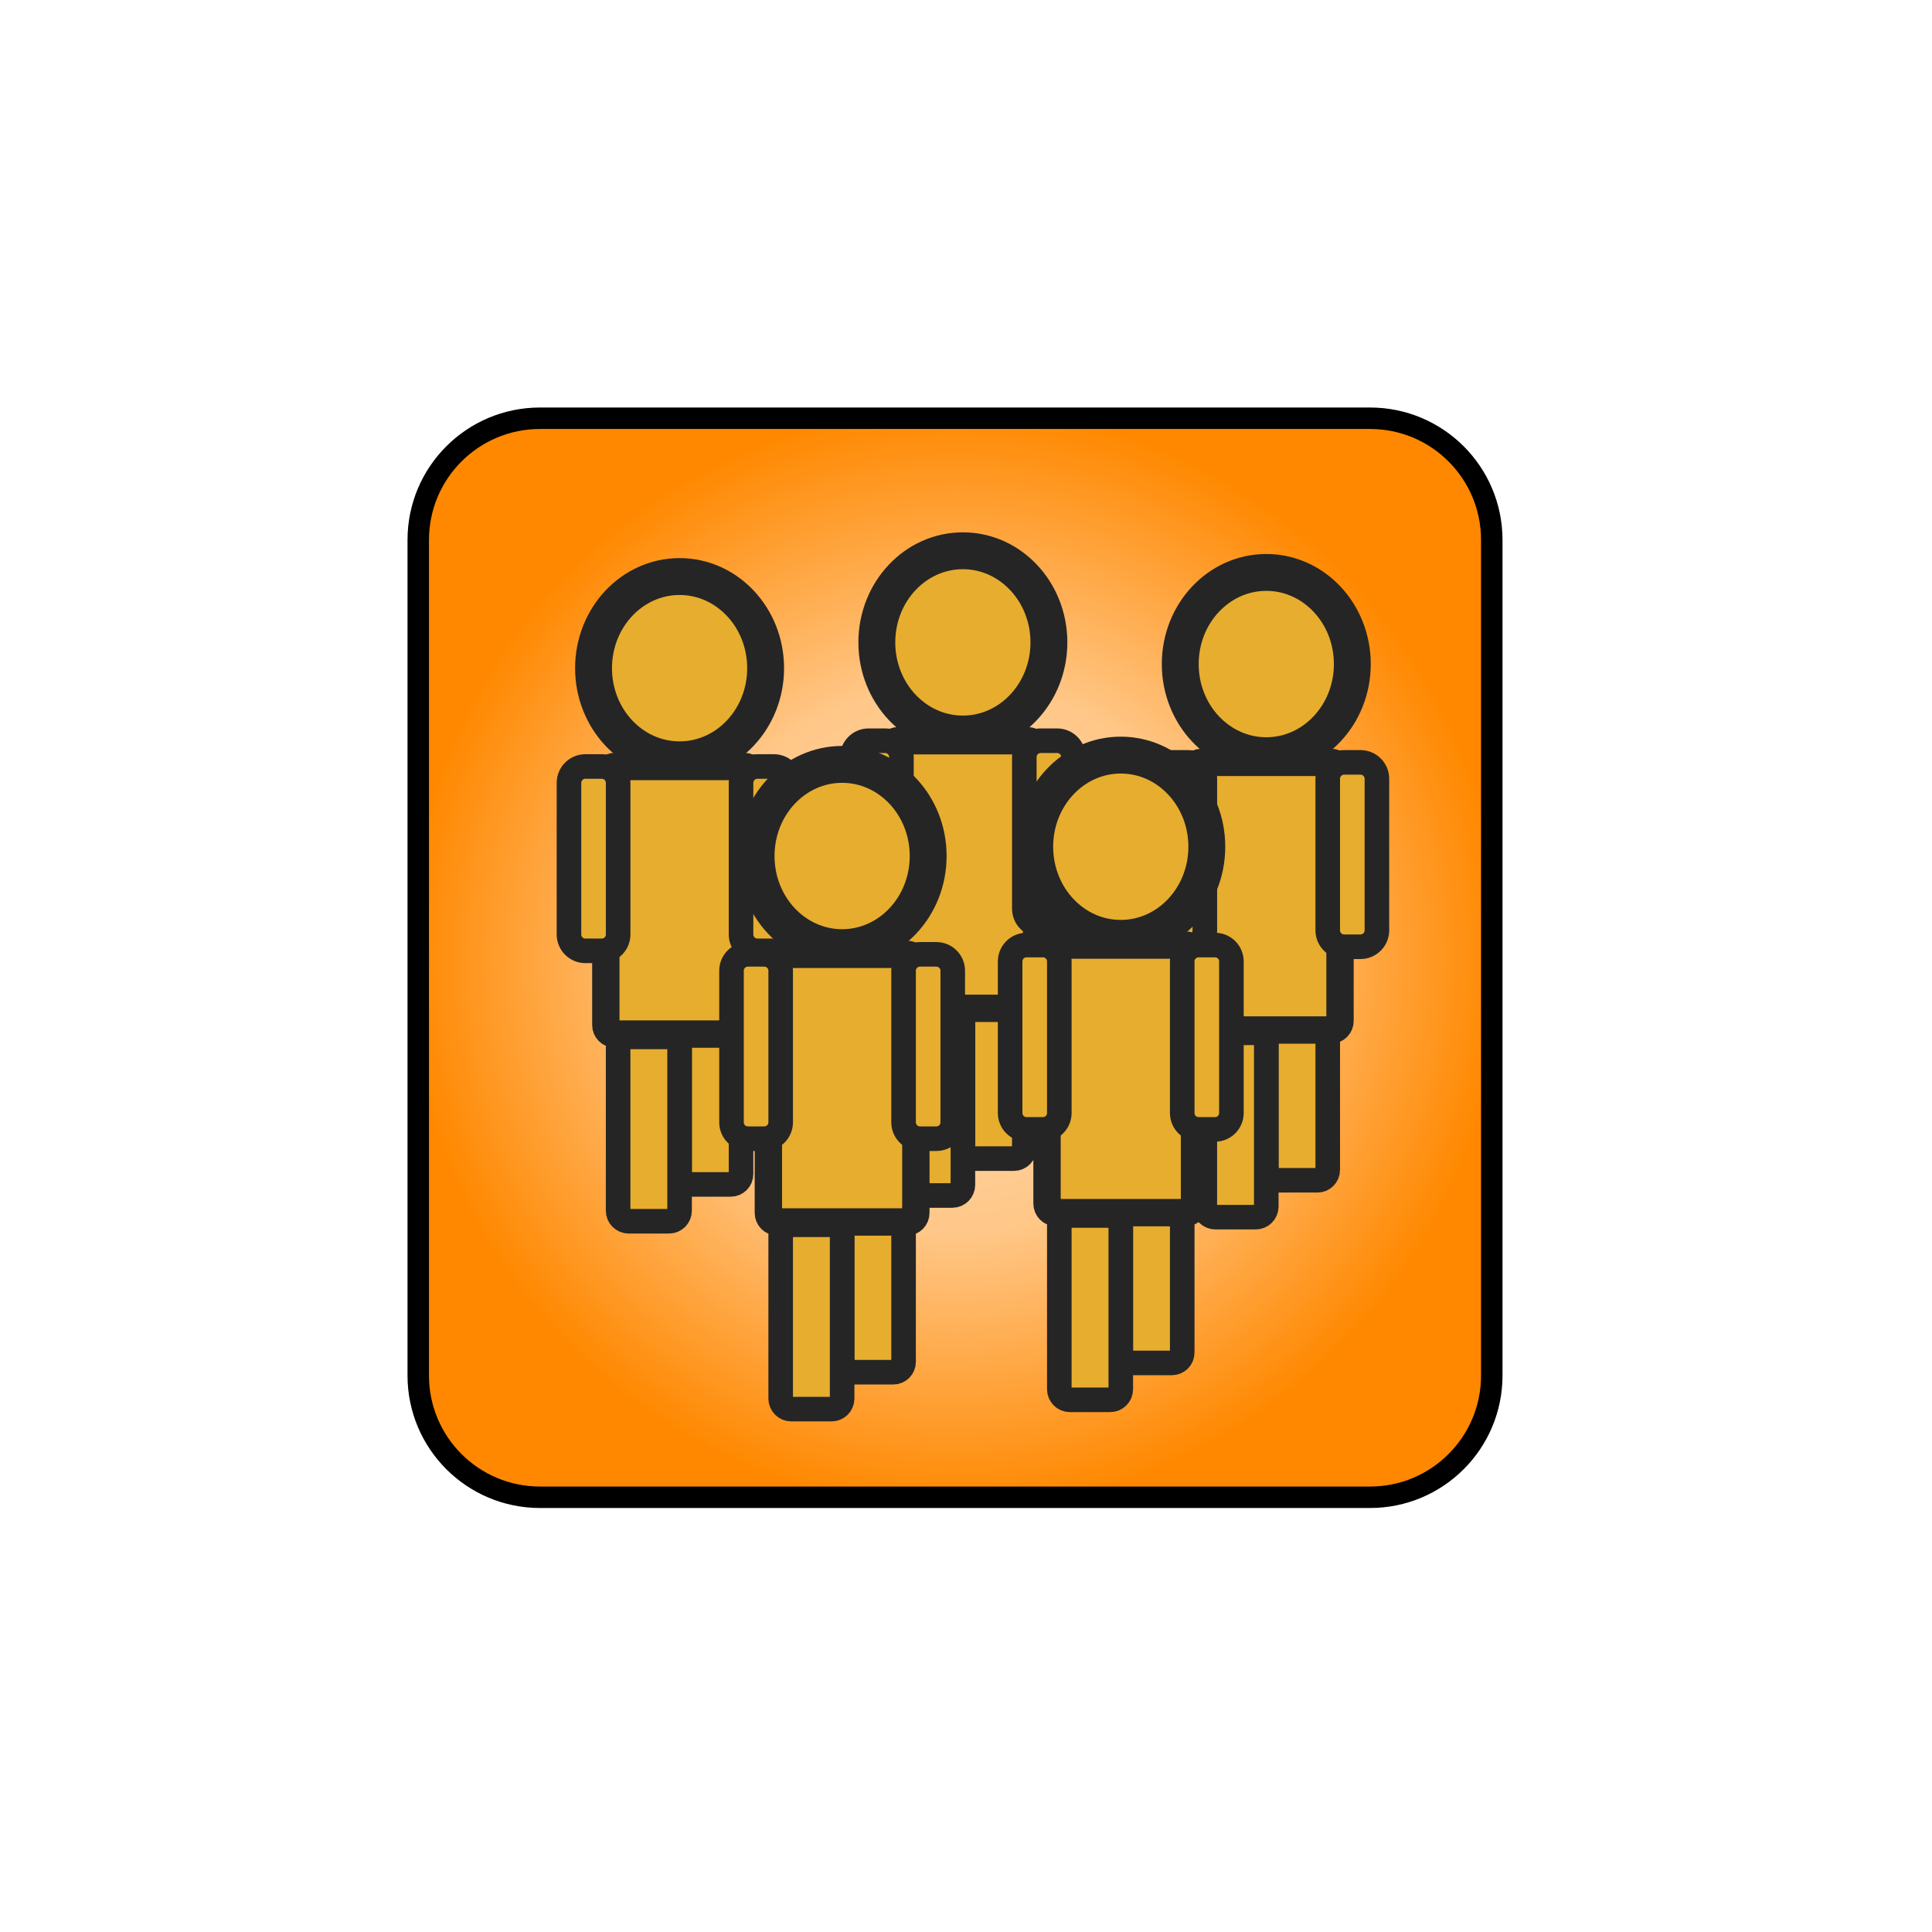
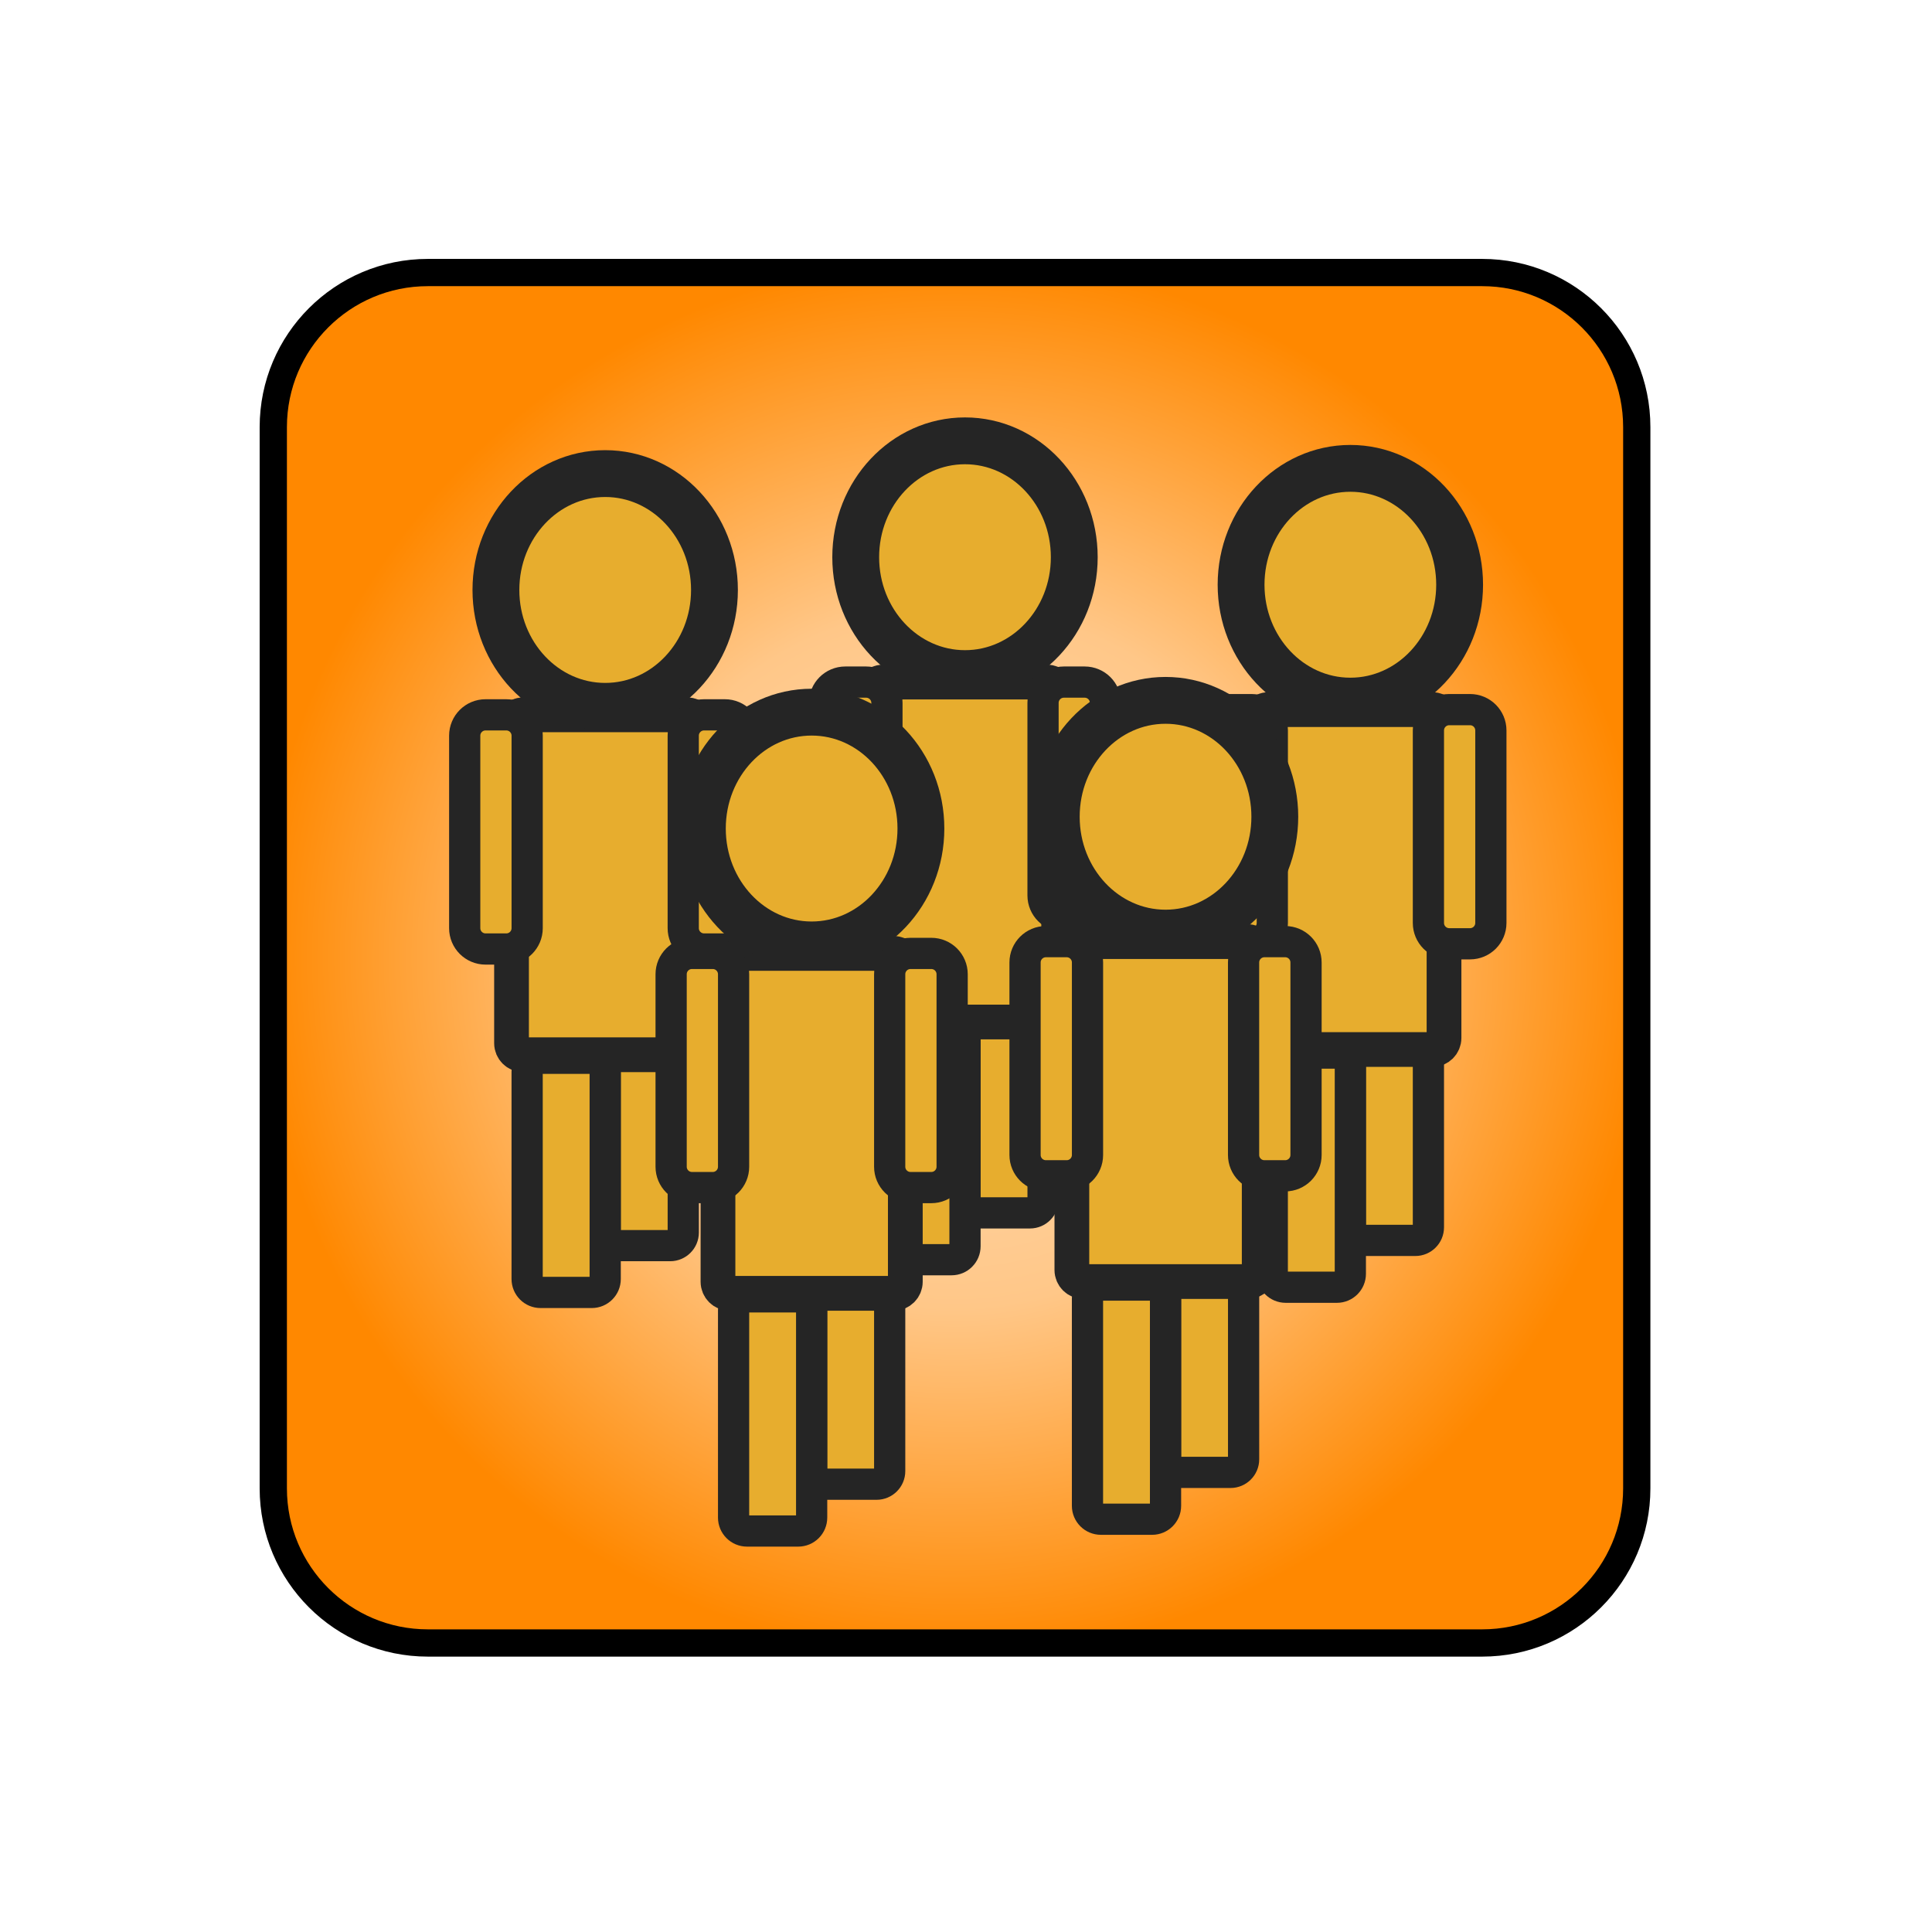
<svg xmlns="http://www.w3.org/2000/svg" xmlns:xlink="http://www.w3.org/1999/xlink" width="64px" height="64px" id="svg2985" version="1.1">
  <defs id="defs2987">
    <linearGradient id="linearGradient3815">
      <stop style="stop-color:#ffddb8;stop-opacity:1;" offset="0" id="stop3817" />
      <stop id="stop3823" offset="0.5" style="stop-color:#ffc788;stop-opacity:1;" />
      <stop style="stop-color:#ff8800;stop-opacity:1;" offset="1" id="stop3819" />
    </linearGradient>
-     <radialGradient xlink:href="#linearGradient3815" id="radialGradient3821" cx="31.636" cy="31.727" fx="31.636" fy="31.727" r="18.136" gradientTransform="matrix(1,0,0,1.005013,0,-0.1590321)" gradientUnits="userSpaceOnUse" />
+     <radialGradient xlink:href="#linearGradient3815" id="radialGradient3821" cx="31.636" cy="31.727" fx="31.636" fy="31.727" r="18.136" gradientTransform="matrix(1.270085,0,0,1.276451,-8.544495,-8.771032)" gradientUnits="userSpaceOnUse" />
  </defs>
  <g id="layer1">
-     <rect style="fill:url(#radialGradient3821);fill-opacity:1;stroke:#000000;stroke-width:0.711;stroke-linecap:round;stroke-linejoin:round;stroke-miterlimit:4;stroke-opacity:1;stroke-dasharray:none" id="rect3037" width="35.562" height="35.744" x="13.855" y="13.855" ry="4.032" />
-     <rect style="fill:#e7ad2e;fill-opacity:1;stroke:#252525;stroke-width:0.814;stroke-linecap:round;stroke-linejoin:round;stroke-miterlimit:4;stroke-opacity:1;stroke-dasharray:none" id="rect4915" width="2.036" height="6.107" x="22.512" y="33.128" ry="0.342" />
-     <rect style="fill:#e7ad2e;fill-opacity:1;stroke:#252525;stroke-width:0.814;stroke-linecap:round;stroke-linejoin:round;stroke-miterlimit:4;stroke-opacity:1;stroke-dasharray:none" id="rect4909" width="2.036" height="6.107" x="20.476" y="34.349" ry="0.35" />
-     <rect style="fill:#e7ad2e;fill-opacity:1;stroke:#252525;stroke-width:0.906;stroke-linecap:round;stroke-linejoin:round;stroke-miterlimit:4;stroke-opacity:1;stroke-dasharray:none" id="rect4389" width="4.886" height="8.865" x="20.069" y="25.391" ry="0.301" />
-     <rect style="fill:#e7ad2e;fill-opacity:1;stroke:#252525;stroke-width:0.814;stroke-linecap:round;stroke-linejoin:round;stroke-miterlimit:4;stroke-opacity:1;stroke-dasharray:none" id="rect4903" width="6.107" height="1.629" x="25.391" y="18.848" ry="0.543" transform="matrix(0,1,1,0,0,0)" />
-     <rect transform="matrix(0,1,1,0,0,0)" ry="0.543" y="24.548" x="25.391" height="1.629" width="6.107" id="rect3010" style="fill:#e7ad2e;fill-opacity:1;stroke:#252525;stroke-width:0.814;stroke-linecap:round;stroke-linejoin:round;stroke-miterlimit:4;stroke-opacity:1;stroke-dasharray:none" />
-     <path style="fill:#e7ad2e;fill-opacity:1;stroke:#252525;stroke-width:3;stroke-linecap:round;stroke-linejoin:round;stroke-miterlimit:4;stroke-opacity:1;stroke-dasharray:none" id="path4337" d="m 37.091,14.909 a 7,7.455 0 1 1 -14,0 7,7.455 0 1 1 14,0 z" transform="matrix(0.4071635,0,0,0.4071635,10.26012,16.06369)" />
-     <rect style="fill:#e7ad2e;fill-opacity:1;stroke:#252525;stroke-width:0.814;stroke-linecap:round;stroke-linejoin:round;stroke-miterlimit:4;stroke-opacity:1;stroke-dasharray:none" id="rect4915-1" width="2.036" height="6.107" x="31.896" y="32.273" ry="0.342" />
-     <rect style="fill:#e7ad2e;fill-opacity:1;stroke:#252525;stroke-width:0.814;stroke-linecap:round;stroke-linejoin:round;stroke-miterlimit:4;stroke-opacity:1;stroke-dasharray:none" id="rect4909-7" width="2.036" height="6.107" x="29.861" y="33.495" ry="0.35" />
-     <rect style="fill:#e7ad2e;fill-opacity:1;stroke:#252525;stroke-width:0.906;stroke-linecap:round;stroke-linejoin:round;stroke-miterlimit:4;stroke-opacity:1;stroke-dasharray:none" id="rect4389-4" width="4.886" height="8.865" x="29.453" y="24.537" ry="0.301" />
-     <rect style="fill:#e7ad2e;fill-opacity:1;stroke:#252525;stroke-width:0.814;stroke-linecap:round;stroke-linejoin:round;stroke-miterlimit:4;stroke-opacity:1;stroke-dasharray:none" id="rect4903-0" width="6.107" height="1.629" x="24.537" y="28.232" ry="0.543" transform="matrix(0,1,1,0,0,0)" />
-     <rect transform="matrix(0,1,1,0,0,0)" ry="0.543" y="33.932" x="24.537" height="1.629" width="6.107" id="rect3010-9" style="fill:#e7ad2e;fill-opacity:1;stroke:#252525;stroke-width:0.814;stroke-linecap:round;stroke-linejoin:round;stroke-miterlimit:4;stroke-opacity:1;stroke-dasharray:none" />
-     <path style="fill:#e7ad2e;fill-opacity:1;stroke:#252525;stroke-width:3;stroke-linecap:round;stroke-linejoin:round;stroke-miterlimit:4;stroke-opacity:1;stroke-dasharray:none" id="path4337-4" d="m 37.091,14.909 a 7,7.455 0 1 1 -14,0 7,7.455 0 1 1 14,0 z" transform="matrix(0.4071635,0,0,0.4071635,19.6444,15.20952)" />
-     <rect style="fill:#e7ad2e;fill-opacity:1;stroke:#252525;stroke-width:0.814;stroke-linecap:round;stroke-linejoin:round;stroke-miterlimit:4;stroke-opacity:1;stroke-dasharray:none" id="rect4915-8" width="2.036" height="6.107" x="41.947" y="32.991" ry="0.342" />
-     <rect style="fill:#e7ad2e;fill-opacity:1;stroke:#252525;stroke-width:0.814;stroke-linecap:round;stroke-linejoin:round;stroke-miterlimit:4;stroke-opacity:1;stroke-dasharray:none" id="rect4909-8" width="2.036" height="6.107" x="39.911" y="34.213" ry="0.35" />
-     <rect style="fill:#e7ad2e;fill-opacity:1;stroke:#252525;stroke-width:0.906;stroke-linecap:round;stroke-linejoin:round;stroke-miterlimit:4;stroke-opacity:1;stroke-dasharray:none" id="rect4389-2" width="4.886" height="8.865" x="39.504" y="25.255" ry="0.301" />
-     <rect style="fill:#e7ad2e;fill-opacity:1;stroke:#252525;stroke-width:0.814;stroke-linecap:round;stroke-linejoin:round;stroke-miterlimit:4;stroke-opacity:1;stroke-dasharray:none" id="rect4903-4" width="6.107" height="1.629" x="25.255" y="38.283" ry="0.543" transform="matrix(0,1,1,0,0,0)" />
-     <rect transform="matrix(0,1,1,0,0,0)" ry="0.543" y="43.983" x="25.255" height="1.629" width="6.107" id="rect3010-5" style="fill:#e7ad2e;fill-opacity:1;stroke:#252525;stroke-width:0.814;stroke-linecap:round;stroke-linejoin:round;stroke-miterlimit:4;stroke-opacity:1;stroke-dasharray:none" />
-     <path style="fill:#e7ad2e;fill-opacity:1;stroke:#252525;stroke-width:3;stroke-linecap:round;stroke-linejoin:round;stroke-miterlimit:4;stroke-opacity:1;stroke-dasharray:none" id="path4337-5" d="m 37.091,14.909 a 7,7.455 0 1 1 -14,0 7,7.455 0 1 1 14,0 z" transform="matrix(0.4071635,0,0,0.4071635,29.69534,15.92745)" />
-     <rect style="fill:#e7ad2e;fill-opacity:1;stroke:#252525;stroke-width:0.814;stroke-linecap:round;stroke-linejoin:round;stroke-miterlimit:4;stroke-opacity:1;stroke-dasharray:none" id="rect4915-6" width="2.036" height="6.107" x="27.896" y="39.35" ry="0.342" />
-     <rect style="fill:#e7ad2e;fill-opacity:1;stroke:#252525;stroke-width:0.814;stroke-linecap:round;stroke-linejoin:round;stroke-miterlimit:4;stroke-opacity:1;stroke-dasharray:none" id="rect4909-1" width="2.036" height="6.107" x="25.861" y="40.572" ry="0.35" />
-     <rect style="fill:#e7ad2e;fill-opacity:1;stroke:#252525;stroke-width:0.906;stroke-linecap:round;stroke-linejoin:round;stroke-miterlimit:4;stroke-opacity:1;stroke-dasharray:none" id="rect4389-42" width="4.886" height="8.865" x="25.453" y="31.614" ry="0.301" />
-     <rect style="fill:#e7ad2e;fill-opacity:1;stroke:#252525;stroke-width:0.814;stroke-linecap:round;stroke-linejoin:round;stroke-miterlimit:4;stroke-opacity:1;stroke-dasharray:none" id="rect4903-3" width="6.107" height="1.629" x="31.614" y="24.232" ry="0.543" transform="matrix(0,1,1,0,0,0)" />
-     <rect transform="matrix(0,1,1,0,0,0)" ry="0.543" y="29.932" x="31.614" height="1.629" width="6.107" id="rect3010-2" style="fill:#e7ad2e;fill-opacity:1;stroke:#252525;stroke-width:0.814;stroke-linecap:round;stroke-linejoin:round;stroke-miterlimit:4;stroke-opacity:1;stroke-dasharray:none" />
-     <path style="fill:#e7ad2e;fill-opacity:1;stroke:#252525;stroke-width:3;stroke-linecap:round;stroke-linejoin:round;stroke-miterlimit:4;stroke-opacity:1;stroke-dasharray:none" id="path4337-2" d="m 37.091,14.909 a 7,7.455 0 1 1 -14,0 7,7.455 0 1 1 14,0 z" transform="matrix(0.4071635,0,0,0.4071635,15.64454,22.2862)" />
-     <rect style="fill:#e7ad2e;fill-opacity:1;stroke:#252525;stroke-width:0.814;stroke-linecap:round;stroke-linejoin:round;stroke-miterlimit:4;stroke-opacity:1;stroke-dasharray:none" id="rect4915-16" width="2.036" height="6.107" x="37.127" y="39.042" ry="0.342" />
-     <rect style="fill:#e7ad2e;fill-opacity:1;stroke:#252525;stroke-width:0.814;stroke-linecap:round;stroke-linejoin:round;stroke-miterlimit:4;stroke-opacity:1;stroke-dasharray:none" id="rect4909-85" width="2.036" height="6.107" x="35.091" y="40.264" ry="0.35" />
-     <rect style="fill:#e7ad2e;fill-opacity:1;stroke:#252525;stroke-width:0.906;stroke-linecap:round;stroke-linejoin:round;stroke-miterlimit:4;stroke-opacity:1;stroke-dasharray:none" id="rect4389-7" width="4.886" height="8.865" x="34.684" y="31.306" ry="0.301" />
-     <rect style="fill:#e7ad2e;fill-opacity:1;stroke:#252525;stroke-width:0.814;stroke-linecap:round;stroke-linejoin:round;stroke-miterlimit:4;stroke-opacity:1;stroke-dasharray:none" id="rect4903-6" width="6.107" height="1.629" x="31.306" y="33.462" ry="0.543" transform="matrix(0,1,1,0,0,0)" />
-     <rect transform="matrix(0,1,1,0,0,0)" ry="0.543" y="39.163" x="31.306" height="1.629" width="6.107" id="rect3010-1" style="fill:#e7ad2e;fill-opacity:1;stroke:#252525;stroke-width:0.814;stroke-linecap:round;stroke-linejoin:round;stroke-miterlimit:4;stroke-opacity:1;stroke-dasharray:none" />
-     <path style="fill:#e7ad2e;fill-opacity:1;stroke:#252525;stroke-width:3;stroke-linecap:round;stroke-linejoin:round;stroke-miterlimit:4;stroke-opacity:1;stroke-dasharray:none" id="path4337-8" d="m 37.091,14.909 a 7,7.455 0 1 1 -14,0 7,7.455 0 1 1 14,0 z" transform="matrix(0.4071635,0,0,0.4071635,24.87499,21.97852)" />
+     <rect style="fill:url(#radialGradient3821);fill-opacity:1;stroke:#000000;stroke-width:0.903;stroke-linecap:round;stroke-linejoin:round;stroke-miterlimit:4;stroke-opacity:1;stroke-dasharray:none" id="rect3037" width="45.167" height="45.398" x="9.053" y="9.028" ry="5.121" />
+     <rect style="fill:#e7ad2e;fill-opacity:1;stroke:#252525;stroke-width:1.034;stroke-linecap:round;stroke-linejoin:round;stroke-miterlimit:4;stroke-opacity:1;stroke-dasharray:none" id="rect4915" width="2.586" height="7.757" x="20.048" y="33.506" ry="0.434" />
+     <rect style="fill:#e7ad2e;fill-opacity:1;stroke:#252525;stroke-width:1.034;stroke-linecap:round;stroke-linejoin:round;stroke-miterlimit:4;stroke-opacity:1;stroke-dasharray:none" id="rect4909" width="2.586" height="7.757" x="17.462" y="35.057" ry="0.445" />
+     <rect style="fill:#e7ad2e;fill-opacity:1;stroke:#252525;stroke-width:1.151;stroke-linecap:round;stroke-linejoin:round;stroke-miterlimit:4;stroke-opacity:1;stroke-dasharray:none" id="rect4389" width="6.206" height="11.26" x="16.945" y="23.68" ry="0.383" />
+     <rect style="fill:#e7ad2e;fill-opacity:1;stroke:#252525;stroke-width:1.034;stroke-linecap:round;stroke-linejoin:round;stroke-miterlimit:4;stroke-opacity:1;stroke-dasharray:none" id="rect4903" width="7.757" height="2.069" x="23.68" y="15.394" ry="0.69" transform="matrix(0,1,1,0,0,0)" />
+     <rect transform="matrix(0,1,1,0,0,0)" ry="0.69" y="22.633" x="23.68" height="2.069" width="7.757" id="rect3010" style="fill:#e7ad2e;fill-opacity:1;stroke:#252525;stroke-width:1.034;stroke-linecap:round;stroke-linejoin:round;stroke-miterlimit:4;stroke-opacity:1;stroke-dasharray:none" />
+     <path style="fill:#e7ad2e;fill-opacity:1;stroke:#252525;stroke-width:3;stroke-linecap:round;stroke-linejoin:round;stroke-miterlimit:4;stroke-opacity:1;stroke-dasharray:none" id="path4337" d="m 37.091,14.909 a 7,7.455 0 1 1 -14,0 7,7.455 0 1 1 14,0 z" transform="matrix(0.5171321,0,0,0.5171321,4.486719,11.8332)" />
+     <rect style="fill:#e7ad2e;fill-opacity:1;stroke:#252525;stroke-width:1.034;stroke-linecap:round;stroke-linejoin:round;stroke-miterlimit:4;stroke-opacity:1;stroke-dasharray:none" id="rect4915-1" width="2.586" height="7.757" x="31.967" y="32.421" ry="0.434" />
+     <rect style="fill:#e7ad2e;fill-opacity:1;stroke:#252525;stroke-width:1.034;stroke-linecap:round;stroke-linejoin:round;stroke-miterlimit:4;stroke-opacity:1;stroke-dasharray:none" id="rect4909-7" width="2.586" height="7.757" x="29.381" y="33.972" ry="0.445" />
+     <rect style="fill:#e7ad2e;fill-opacity:1;stroke:#252525;stroke-width:1.151;stroke-linecap:round;stroke-linejoin:round;stroke-miterlimit:4;stroke-opacity:1;stroke-dasharray:none" id="rect4389-4" width="6.206" height="11.26" x="28.864" y="22.595" ry="0.383" />
+     <rect style="fill:#e7ad2e;fill-opacity:1;stroke:#252525;stroke-width:1.034;stroke-linecap:round;stroke-linejoin:round;stroke-miterlimit:4;stroke-opacity:1;stroke-dasharray:none" id="rect4903-0" width="7.757" height="2.069" x="22.595" y="27.312" ry="0.69" transform="matrix(0,1,1,0,0,0)" />
+     <rect transform="matrix(0,1,1,0,0,0)" ry="0.69" y="34.552" x="22.595" height="2.069" width="7.757" id="rect3010-9" style="fill:#e7ad2e;fill-opacity:1;stroke:#252525;stroke-width:1.034;stroke-linecap:round;stroke-linejoin:round;stroke-miterlimit:4;stroke-opacity:1;stroke-dasharray:none" />
+     <path style="fill:#e7ad2e;fill-opacity:1;stroke:#252525;stroke-width:3;stroke-linecap:round;stroke-linejoin:round;stroke-miterlimit:4;stroke-opacity:1;stroke-dasharray:none" id="path4337-4" d="m 37.091,14.909 a 7,7.455 0 1 1 -14,0 7,7.455 0 1 1 14,0 z" transform="matrix(0.5171321,0,0,0.5171321,16.40556,10.74833)" />
+     <rect style="fill:#e7ad2e;fill-opacity:1;stroke:#252525;stroke-width:1.034;stroke-linecap:round;stroke-linejoin:round;stroke-miterlimit:4;stroke-opacity:1;stroke-dasharray:none" id="rect4915-8" width="2.586" height="7.757" x="44.732" y="33.333" ry="0.434" />
+     <rect style="fill:#e7ad2e;fill-opacity:1;stroke:#252525;stroke-width:1.034;stroke-linecap:round;stroke-linejoin:round;stroke-miterlimit:4;stroke-opacity:1;stroke-dasharray:none" id="rect4909-8" width="2.586" height="7.757" x="42.146" y="34.884" ry="0.445" />
+     <rect style="fill:#e7ad2e;fill-opacity:1;stroke:#252525;stroke-width:1.151;stroke-linecap:round;stroke-linejoin:round;stroke-miterlimit:4;stroke-opacity:1;stroke-dasharray:none" id="rect4389-2" width="6.206" height="11.26" x="41.629" y="23.507" ry="0.383" />
+     <rect style="fill:#e7ad2e;fill-opacity:1;stroke:#252525;stroke-width:1.034;stroke-linecap:round;stroke-linejoin:round;stroke-miterlimit:4;stroke-opacity:1;stroke-dasharray:none" id="rect4903-4" width="7.757" height="2.069" x="23.507" y="40.078" ry="0.69" transform="matrix(0,1,1,0,0,0)" />
+     <rect transform="matrix(0,1,1,0,0,0)" ry="0.69" y="47.318" x="23.507" height="2.069" width="7.757" id="rect3010-5" style="fill:#e7ad2e;fill-opacity:1;stroke:#252525;stroke-width:1.034;stroke-linecap:round;stroke-linejoin:round;stroke-miterlimit:4;stroke-opacity:1;stroke-dasharray:none" />
+     <path style="fill:#e7ad2e;fill-opacity:1;stroke:#252525;stroke-width:3;stroke-linecap:round;stroke-linejoin:round;stroke-miterlimit:4;stroke-opacity:1;stroke-dasharray:none" id="path4337-5" d="m 37.091,14.909 a 7,7.455 0 1 1 -14,0 7,7.455 0 1 1 14,0 z" transform="matrix(0.5171321,0,0,0.5171321,29.17109,11.66016)" />
+     <rect style="fill:#e7ad2e;fill-opacity:1;stroke:#252525;stroke-width:1.034;stroke-linecap:round;stroke-linejoin:round;stroke-miterlimit:4;stroke-opacity:1;stroke-dasharray:none" id="rect4915-6" width="2.586" height="7.757" x="26.886" y="41.409" ry="0.434" />
+     <rect style="fill:#e7ad2e;fill-opacity:1;stroke:#252525;stroke-width:1.034;stroke-linecap:round;stroke-linejoin:round;stroke-miterlimit:4;stroke-opacity:1;stroke-dasharray:none" id="rect4909-1" width="2.586" height="7.757" x="24.301" y="42.96" ry="0.445" />
+     <rect style="fill:#e7ad2e;fill-opacity:1;stroke:#252525;stroke-width:1.151;stroke-linecap:round;stroke-linejoin:round;stroke-miterlimit:4;stroke-opacity:1;stroke-dasharray:none" id="rect4389-42" width="6.206" height="11.26" x="23.784" y="31.583" ry="0.383" />
+     <rect style="fill:#e7ad2e;fill-opacity:1;stroke:#252525;stroke-width:1.034;stroke-linecap:round;stroke-linejoin:round;stroke-miterlimit:4;stroke-opacity:1;stroke-dasharray:none" id="rect4903-3" width="7.757" height="2.069" x="31.583" y="22.232" ry="0.69" transform="matrix(0,1,1,0,0,0)" />
+     <rect transform="matrix(0,1,1,0,0,0)" ry="0.69" y="29.472" x="31.583" height="2.069" width="7.757" id="rect3010-2" style="fill:#e7ad2e;fill-opacity:1;stroke:#252525;stroke-width:1.034;stroke-linecap:round;stroke-linejoin:round;stroke-miterlimit:4;stroke-opacity:1;stroke-dasharray:none" />
+     <path style="fill:#e7ad2e;fill-opacity:1;stroke:#252525;stroke-width:3;stroke-linecap:round;stroke-linejoin:round;stroke-miterlimit:4;stroke-opacity:1;stroke-dasharray:none" id="path4337-2" d="m 37.091,14.909 a 7,7.455 0 1 1 -14,0 7,7.455 0 1 1 14,0 z" transform="matrix(0.5171321,0,0,0.5171321,11.3254,19.73631)" />
+     <rect style="fill:#e7ad2e;fill-opacity:1;stroke:#252525;stroke-width:1.034;stroke-linecap:round;stroke-linejoin:round;stroke-miterlimit:4;stroke-opacity:1;stroke-dasharray:none" id="rect4915-16" width="2.586" height="7.757" x="38.61" y="41.018" ry="0.434" />
+     <rect style="fill:#e7ad2e;fill-opacity:1;stroke:#252525;stroke-width:1.034;stroke-linecap:round;stroke-linejoin:round;stroke-miterlimit:4;stroke-opacity:1;stroke-dasharray:none" id="rect4909-85" width="2.586" height="7.757" x="36.024" y="42.569" ry="0.445" />
+     <rect style="fill:#e7ad2e;fill-opacity:1;stroke:#252525;stroke-width:1.151;stroke-linecap:round;stroke-linejoin:round;stroke-miterlimit:4;stroke-opacity:1;stroke-dasharray:none" id="rect4389-7" width="6.206" height="11.26" x="35.507" y="31.193" ry="0.383" />
+     <rect style="fill:#e7ad2e;fill-opacity:1;stroke:#252525;stroke-width:1.034;stroke-linecap:round;stroke-linejoin:round;stroke-miterlimit:4;stroke-opacity:1;stroke-dasharray:none" id="rect4903-6" width="7.757" height="2.069" x="31.193" y="33.956" ry="0.69" transform="matrix(0,1,1,0,0,0)" />
+     <rect transform="matrix(0,1,1,0,0,0)" ry="0.69" y="41.195" x="31.193" height="2.069" width="7.757" id="rect3010-1" style="fill:#e7ad2e;fill-opacity:1;stroke:#252525;stroke-width:1.034;stroke-linecap:round;stroke-linejoin:round;stroke-miterlimit:4;stroke-opacity:1;stroke-dasharray:none" />
+     <path style="fill:#e7ad2e;fill-opacity:1;stroke:#252525;stroke-width:3;stroke-linecap:round;stroke-linejoin:round;stroke-miterlimit:4;stroke-opacity:1;stroke-dasharray:none" id="path4337-8" d="m 37.091,14.909 a 7,7.455 0 1 1 -14,0 7,7.455 0 1 1 14,0 z" transform="matrix(0.5171321,0,0,0.5171321,23.04885,19.34553)" />
  </g>
</svg>
